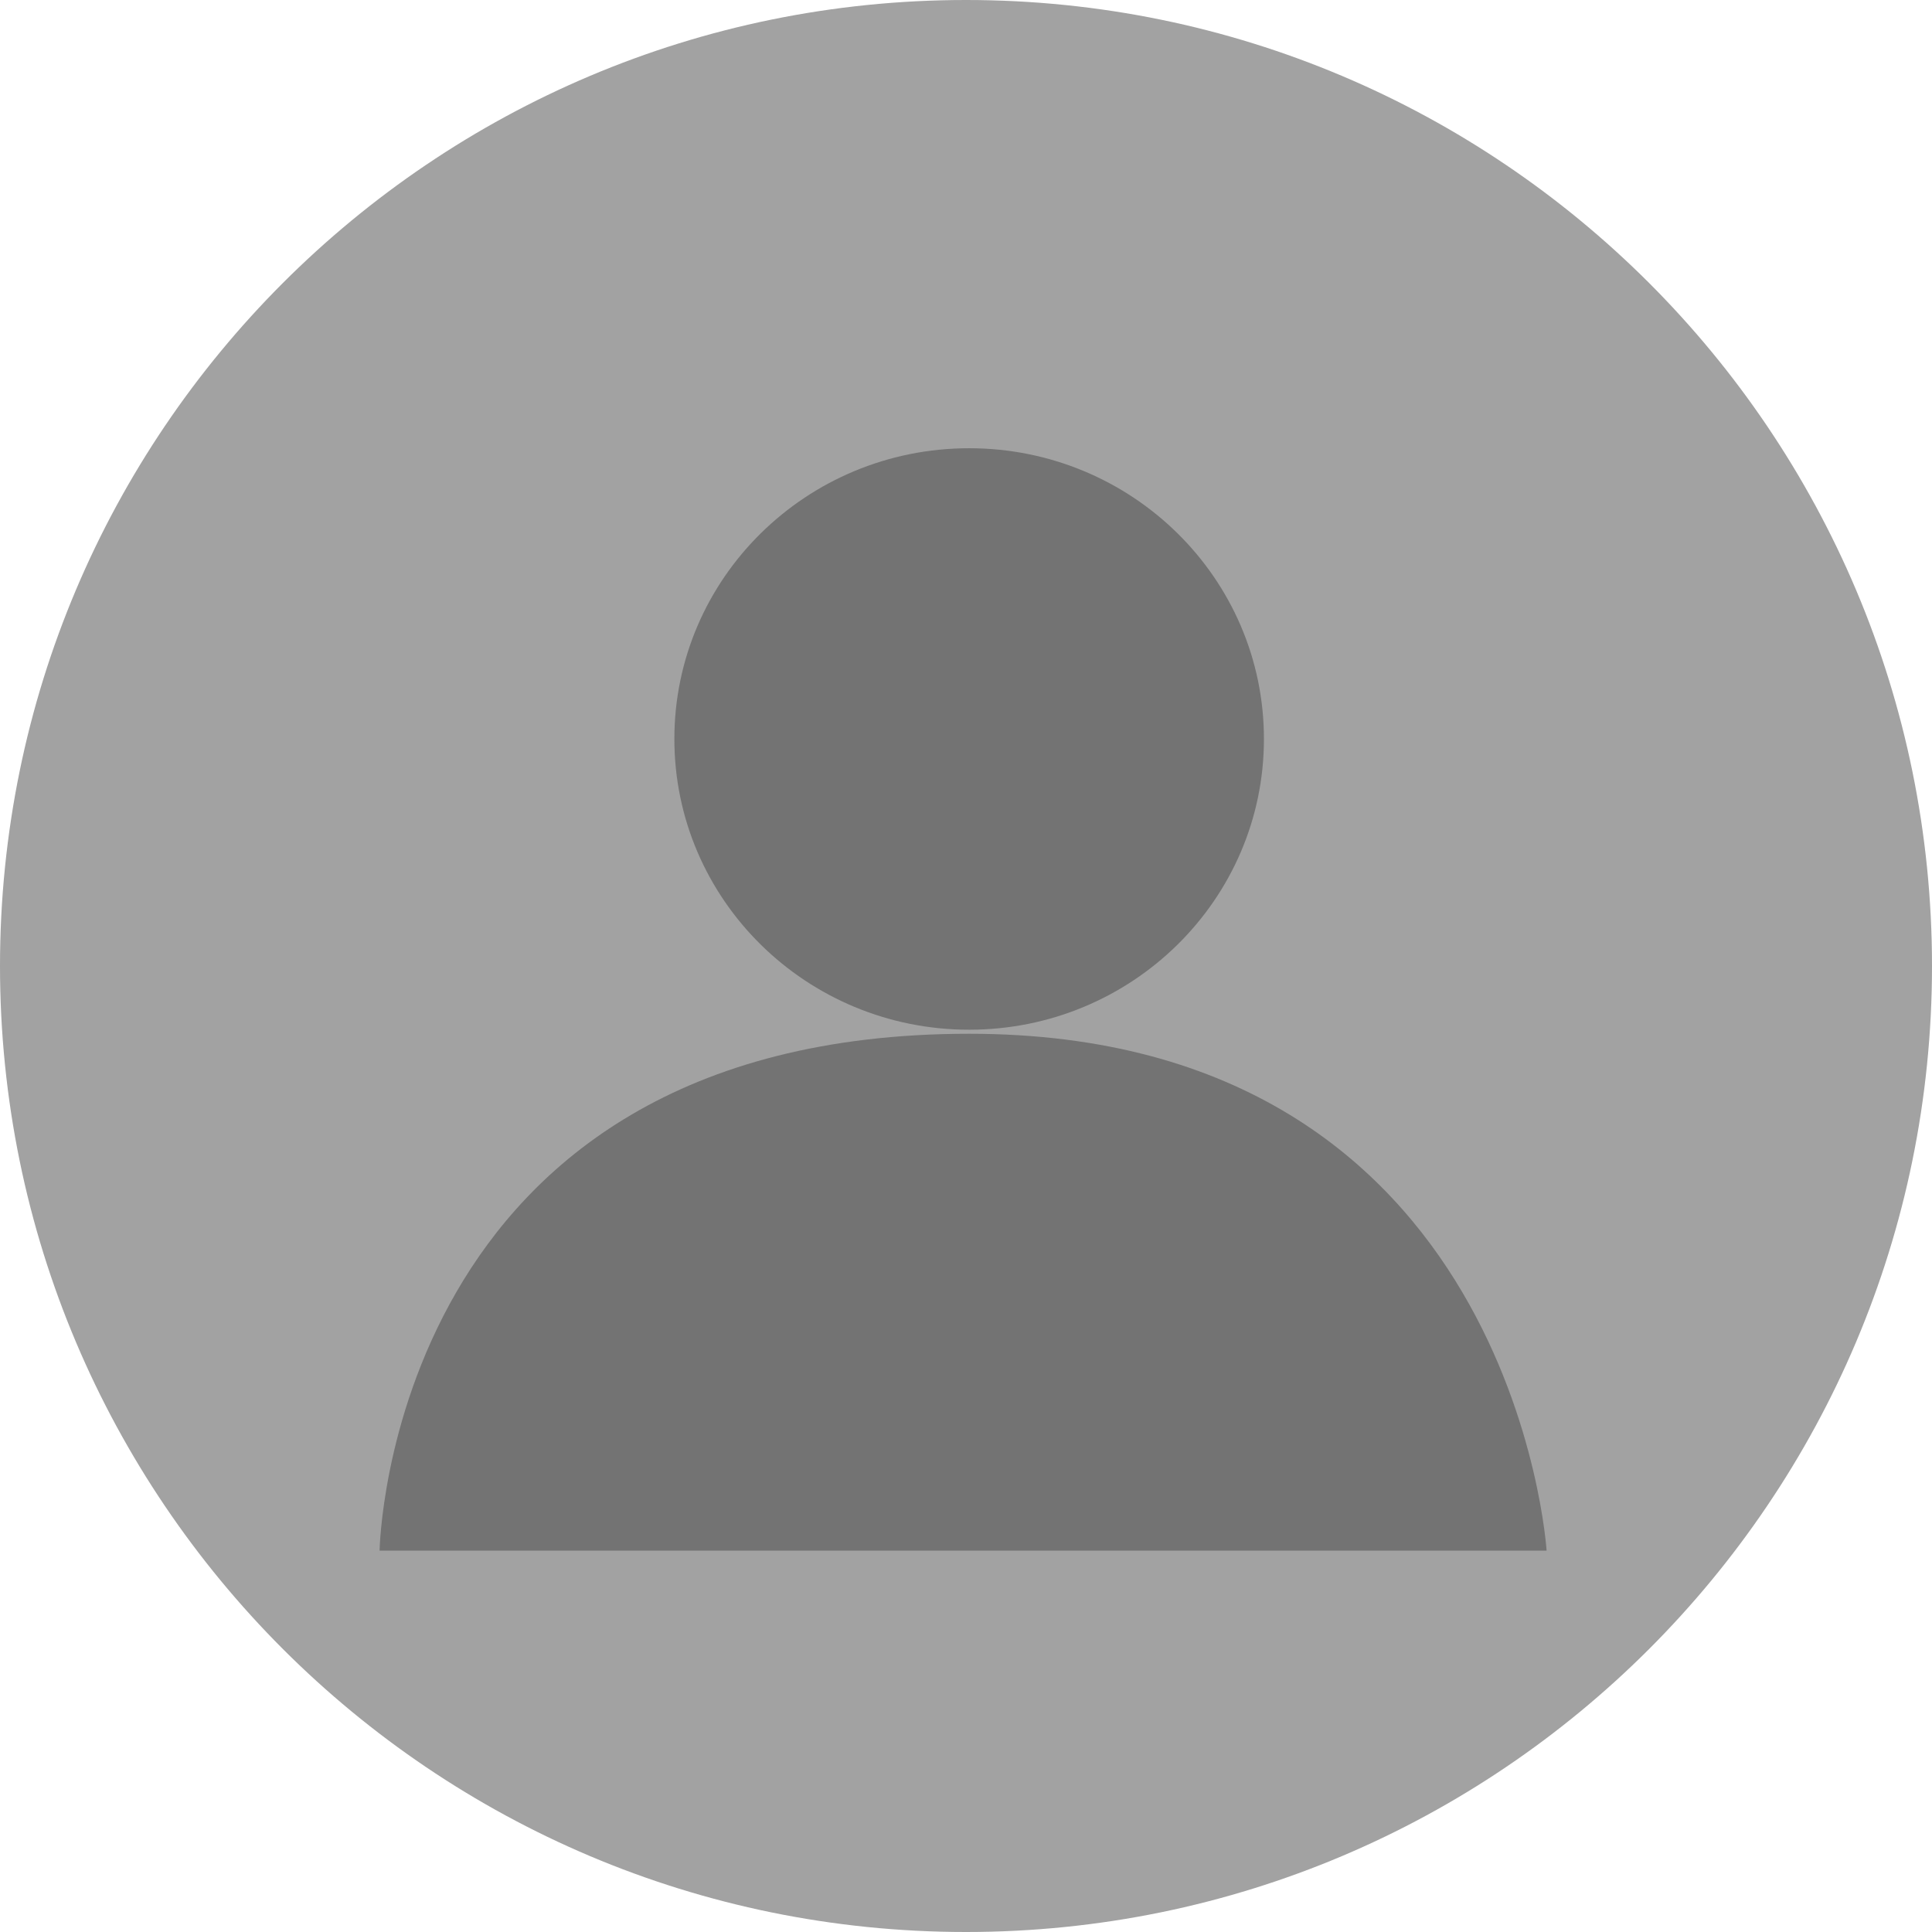
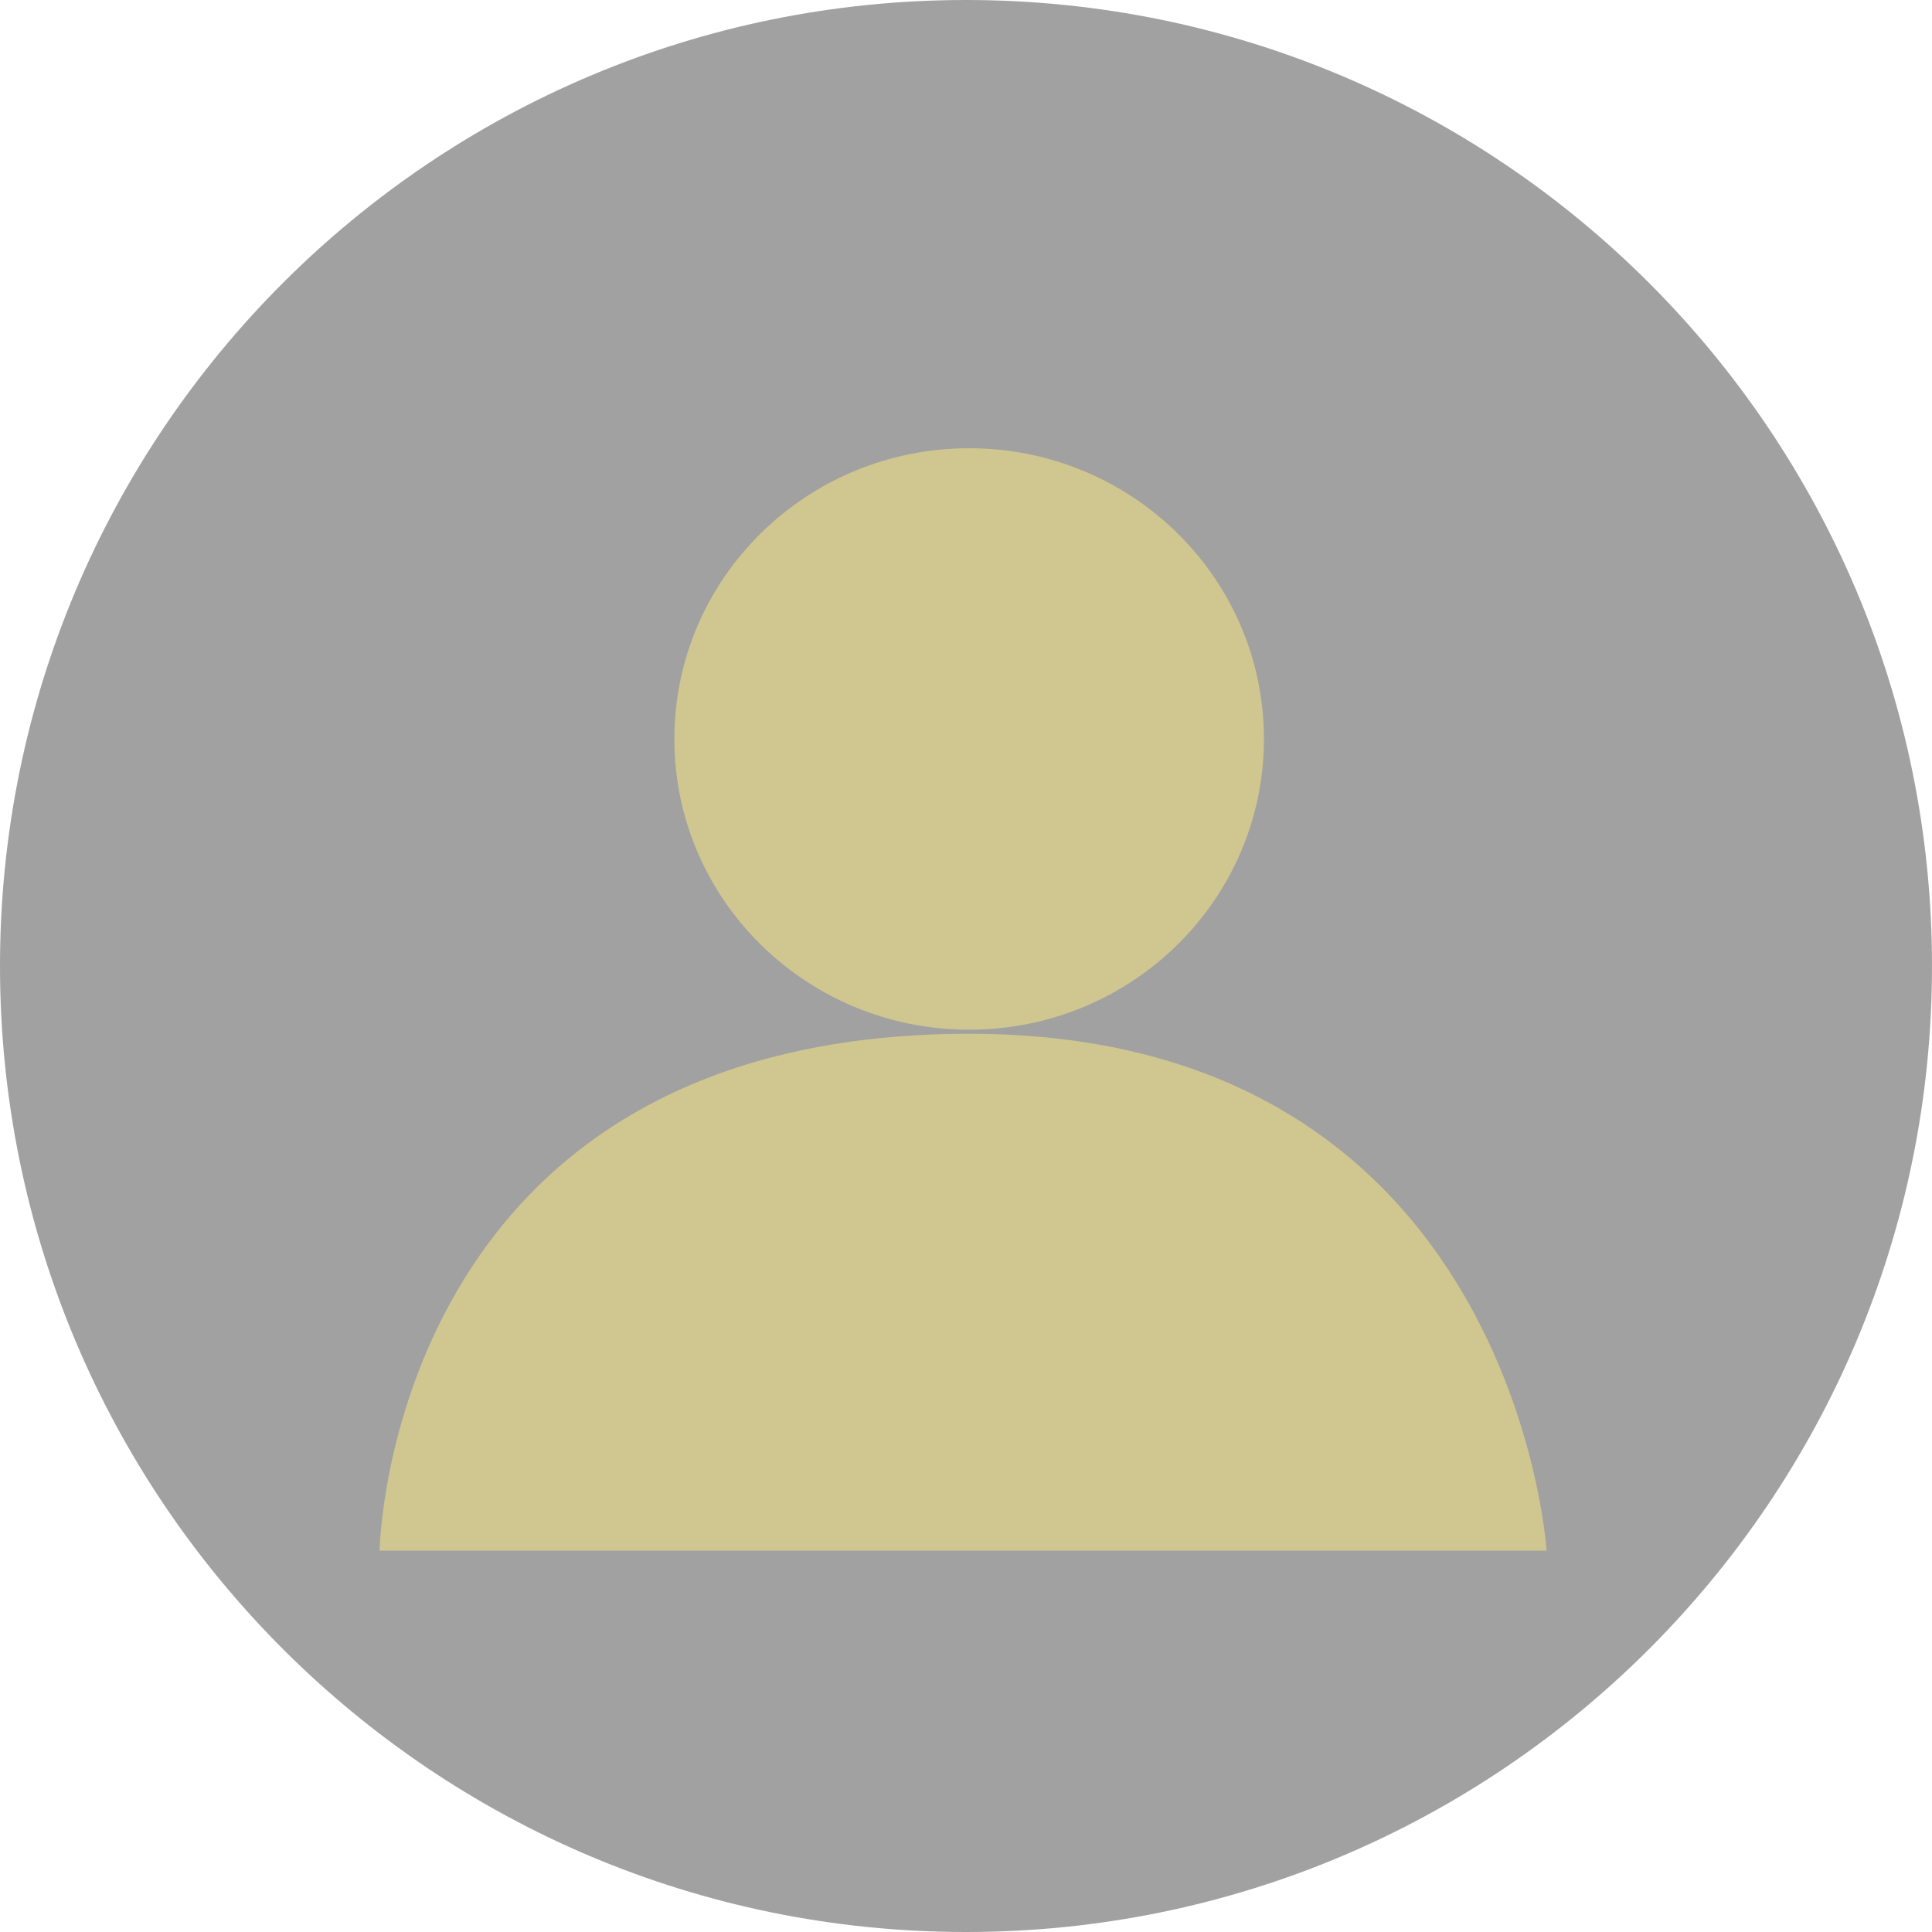
<svg xmlns="http://www.w3.org/2000/svg" width="720" height="720" viewBox="0 0 720 720" version="1.1" id="svg5" xmlnsSvg="http://www.w3.org/2000/svg">
  <defs id="defs2" />
  <g id="layer1">
-     <circle style="fill:#454545;fill-opacity:0.498" id="path115" cx="360" cy="360" r="360" />
-     <path style="fill:#454545;fill-opacity:0.498" d="m 141.46,577.879 h 434.914 c 0,0 -12.039,-192.626 -215.2,-192.626 -216.728,0 -219.714,192.626 -219.714,192.626 z" id="path956" />
-     <ellipse style="fill:#454545;fill-opacity:0.498" id="path1057" cx="361.174" cy="275.395" rx="109.857" ry="108.352" />
+     <circle style="fill:#454545;fill-opacity:0.5" id="path115" cx="360" cy="360" r="360" />
+     <path style="fill:#FEEC80;fill-opacity:0.5" d="m 141.46,577.879 h 434.914 c 0,0 -12.039,-192.626 -215.2,-192.626 -216.728,0 -219.714,192.626 -219.714,192.626 z" id="path956" />
+     <ellipse style="fill:#FEEC80;fill-opacity:0.5" id="path1057" cx="361.174" cy="275.395" rx="109.857" ry="108.352" />
  </g>
</svg>
